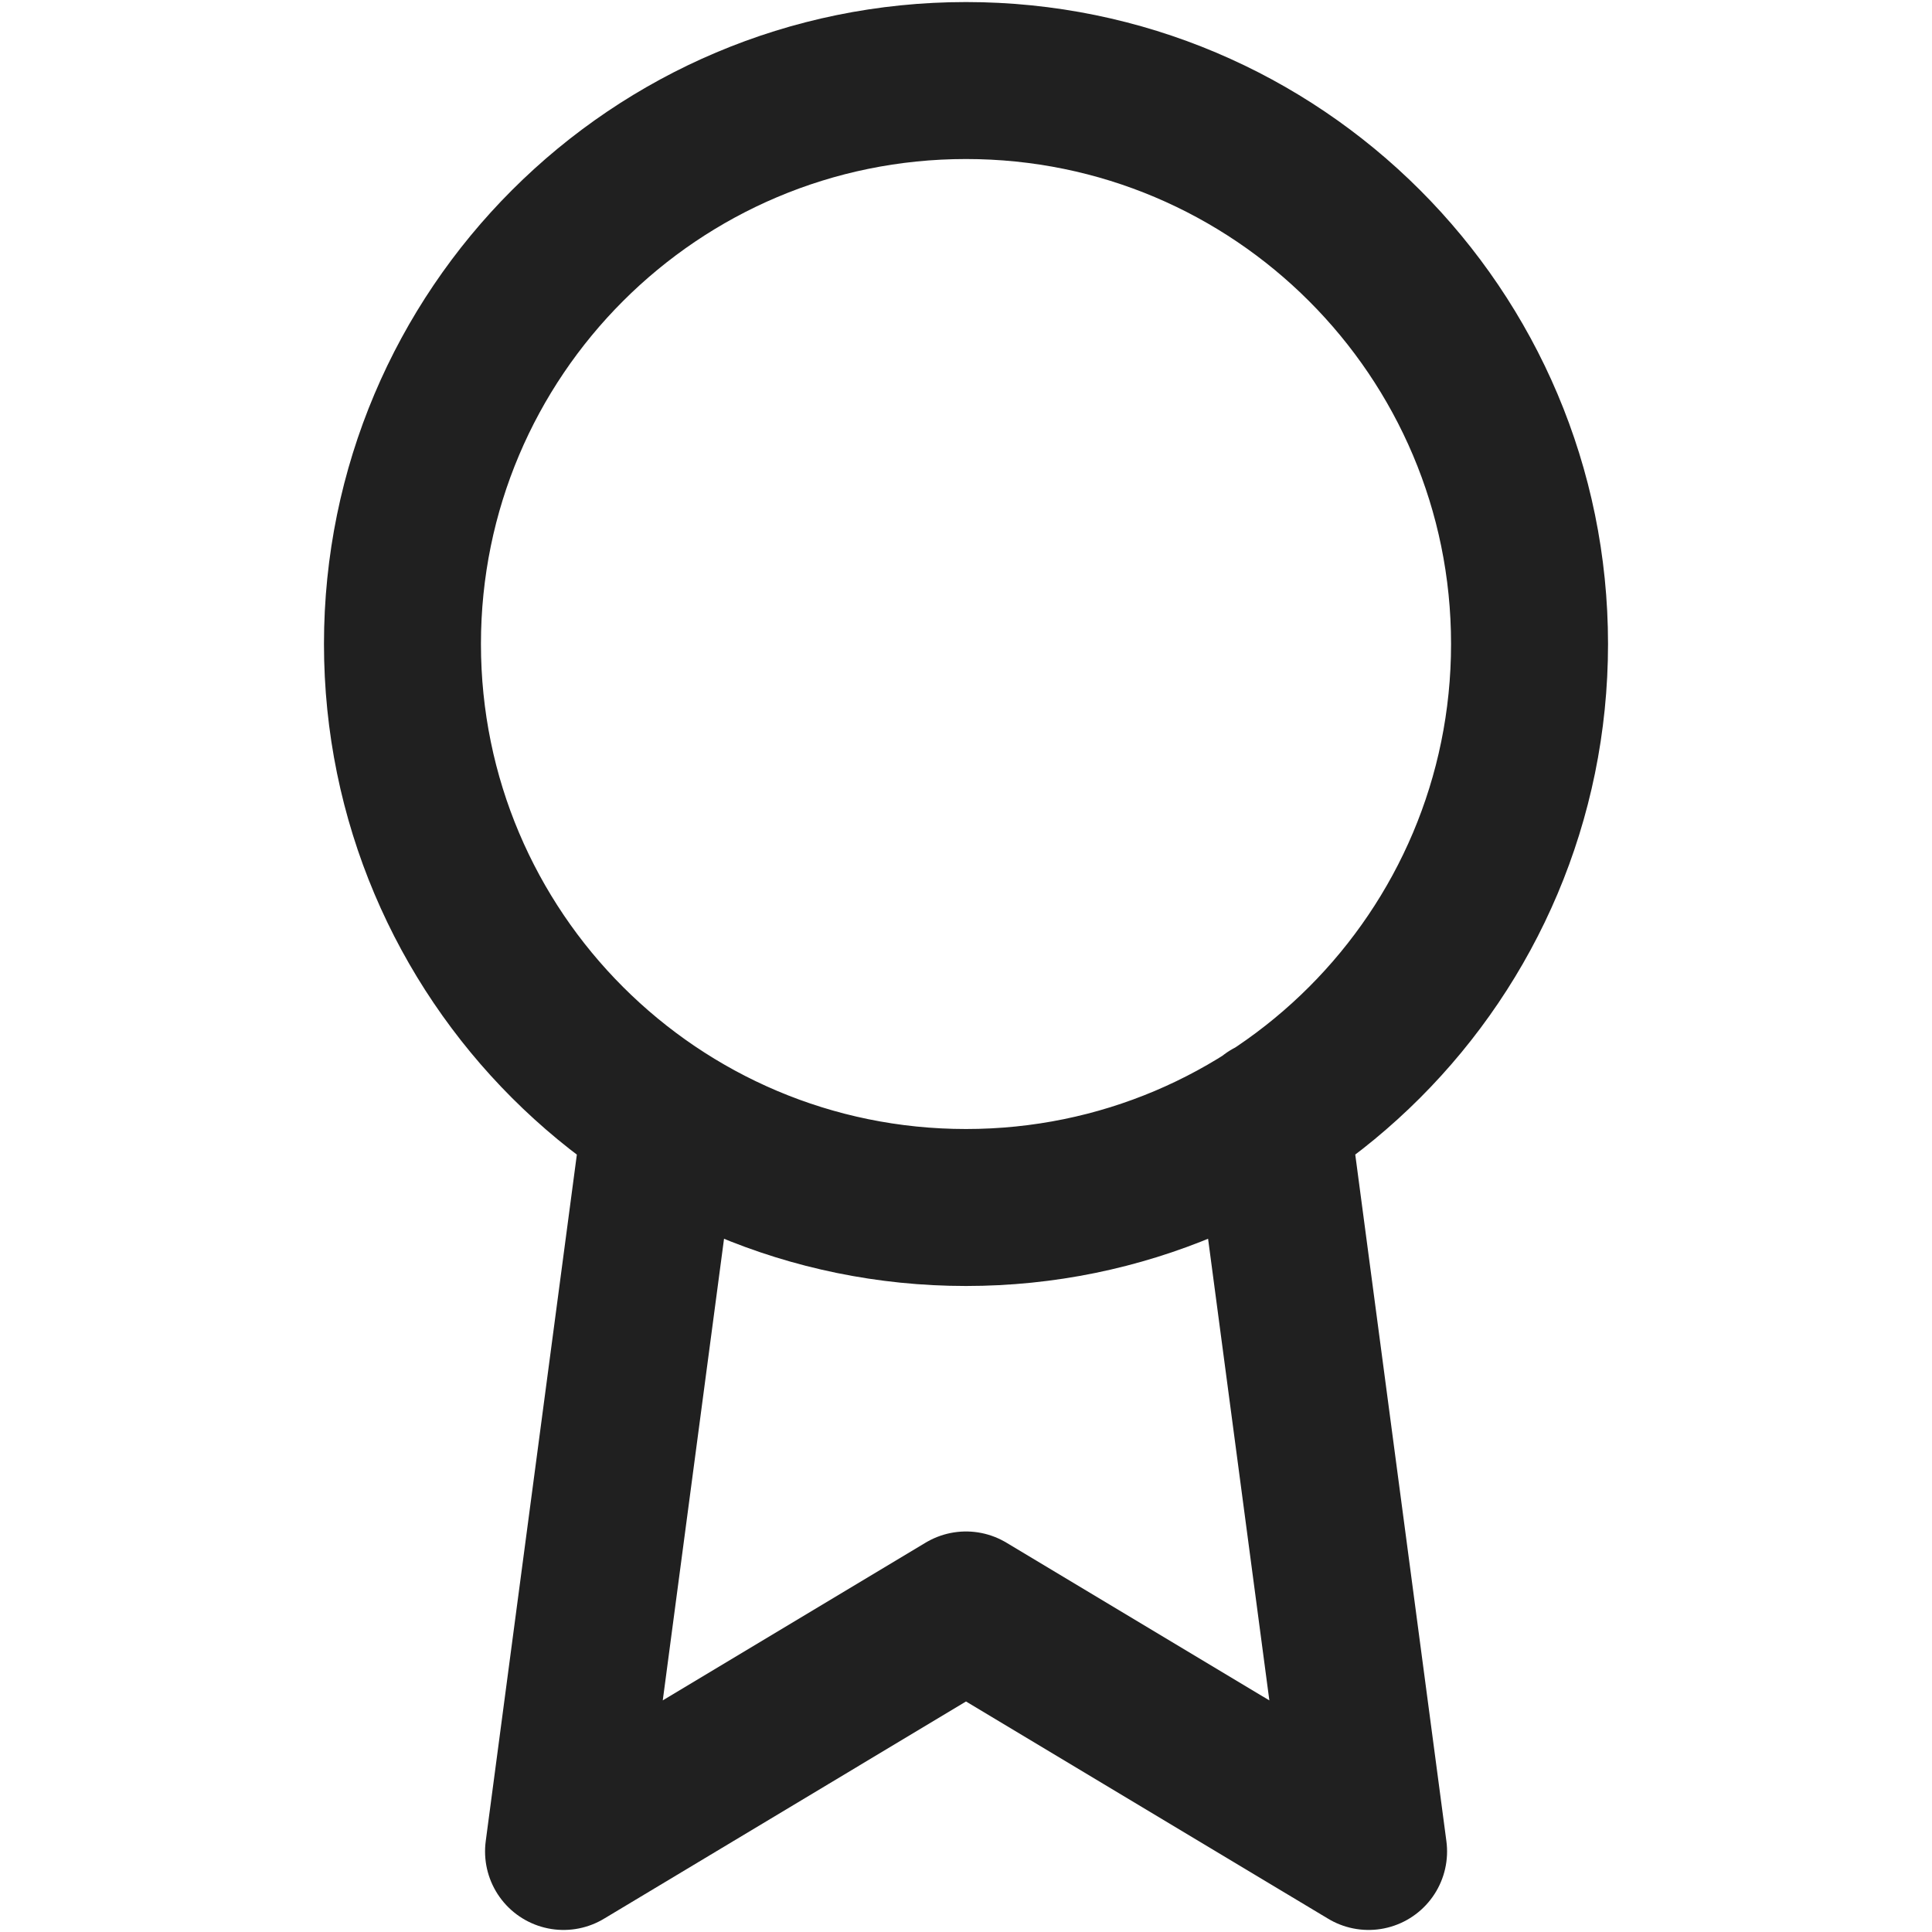
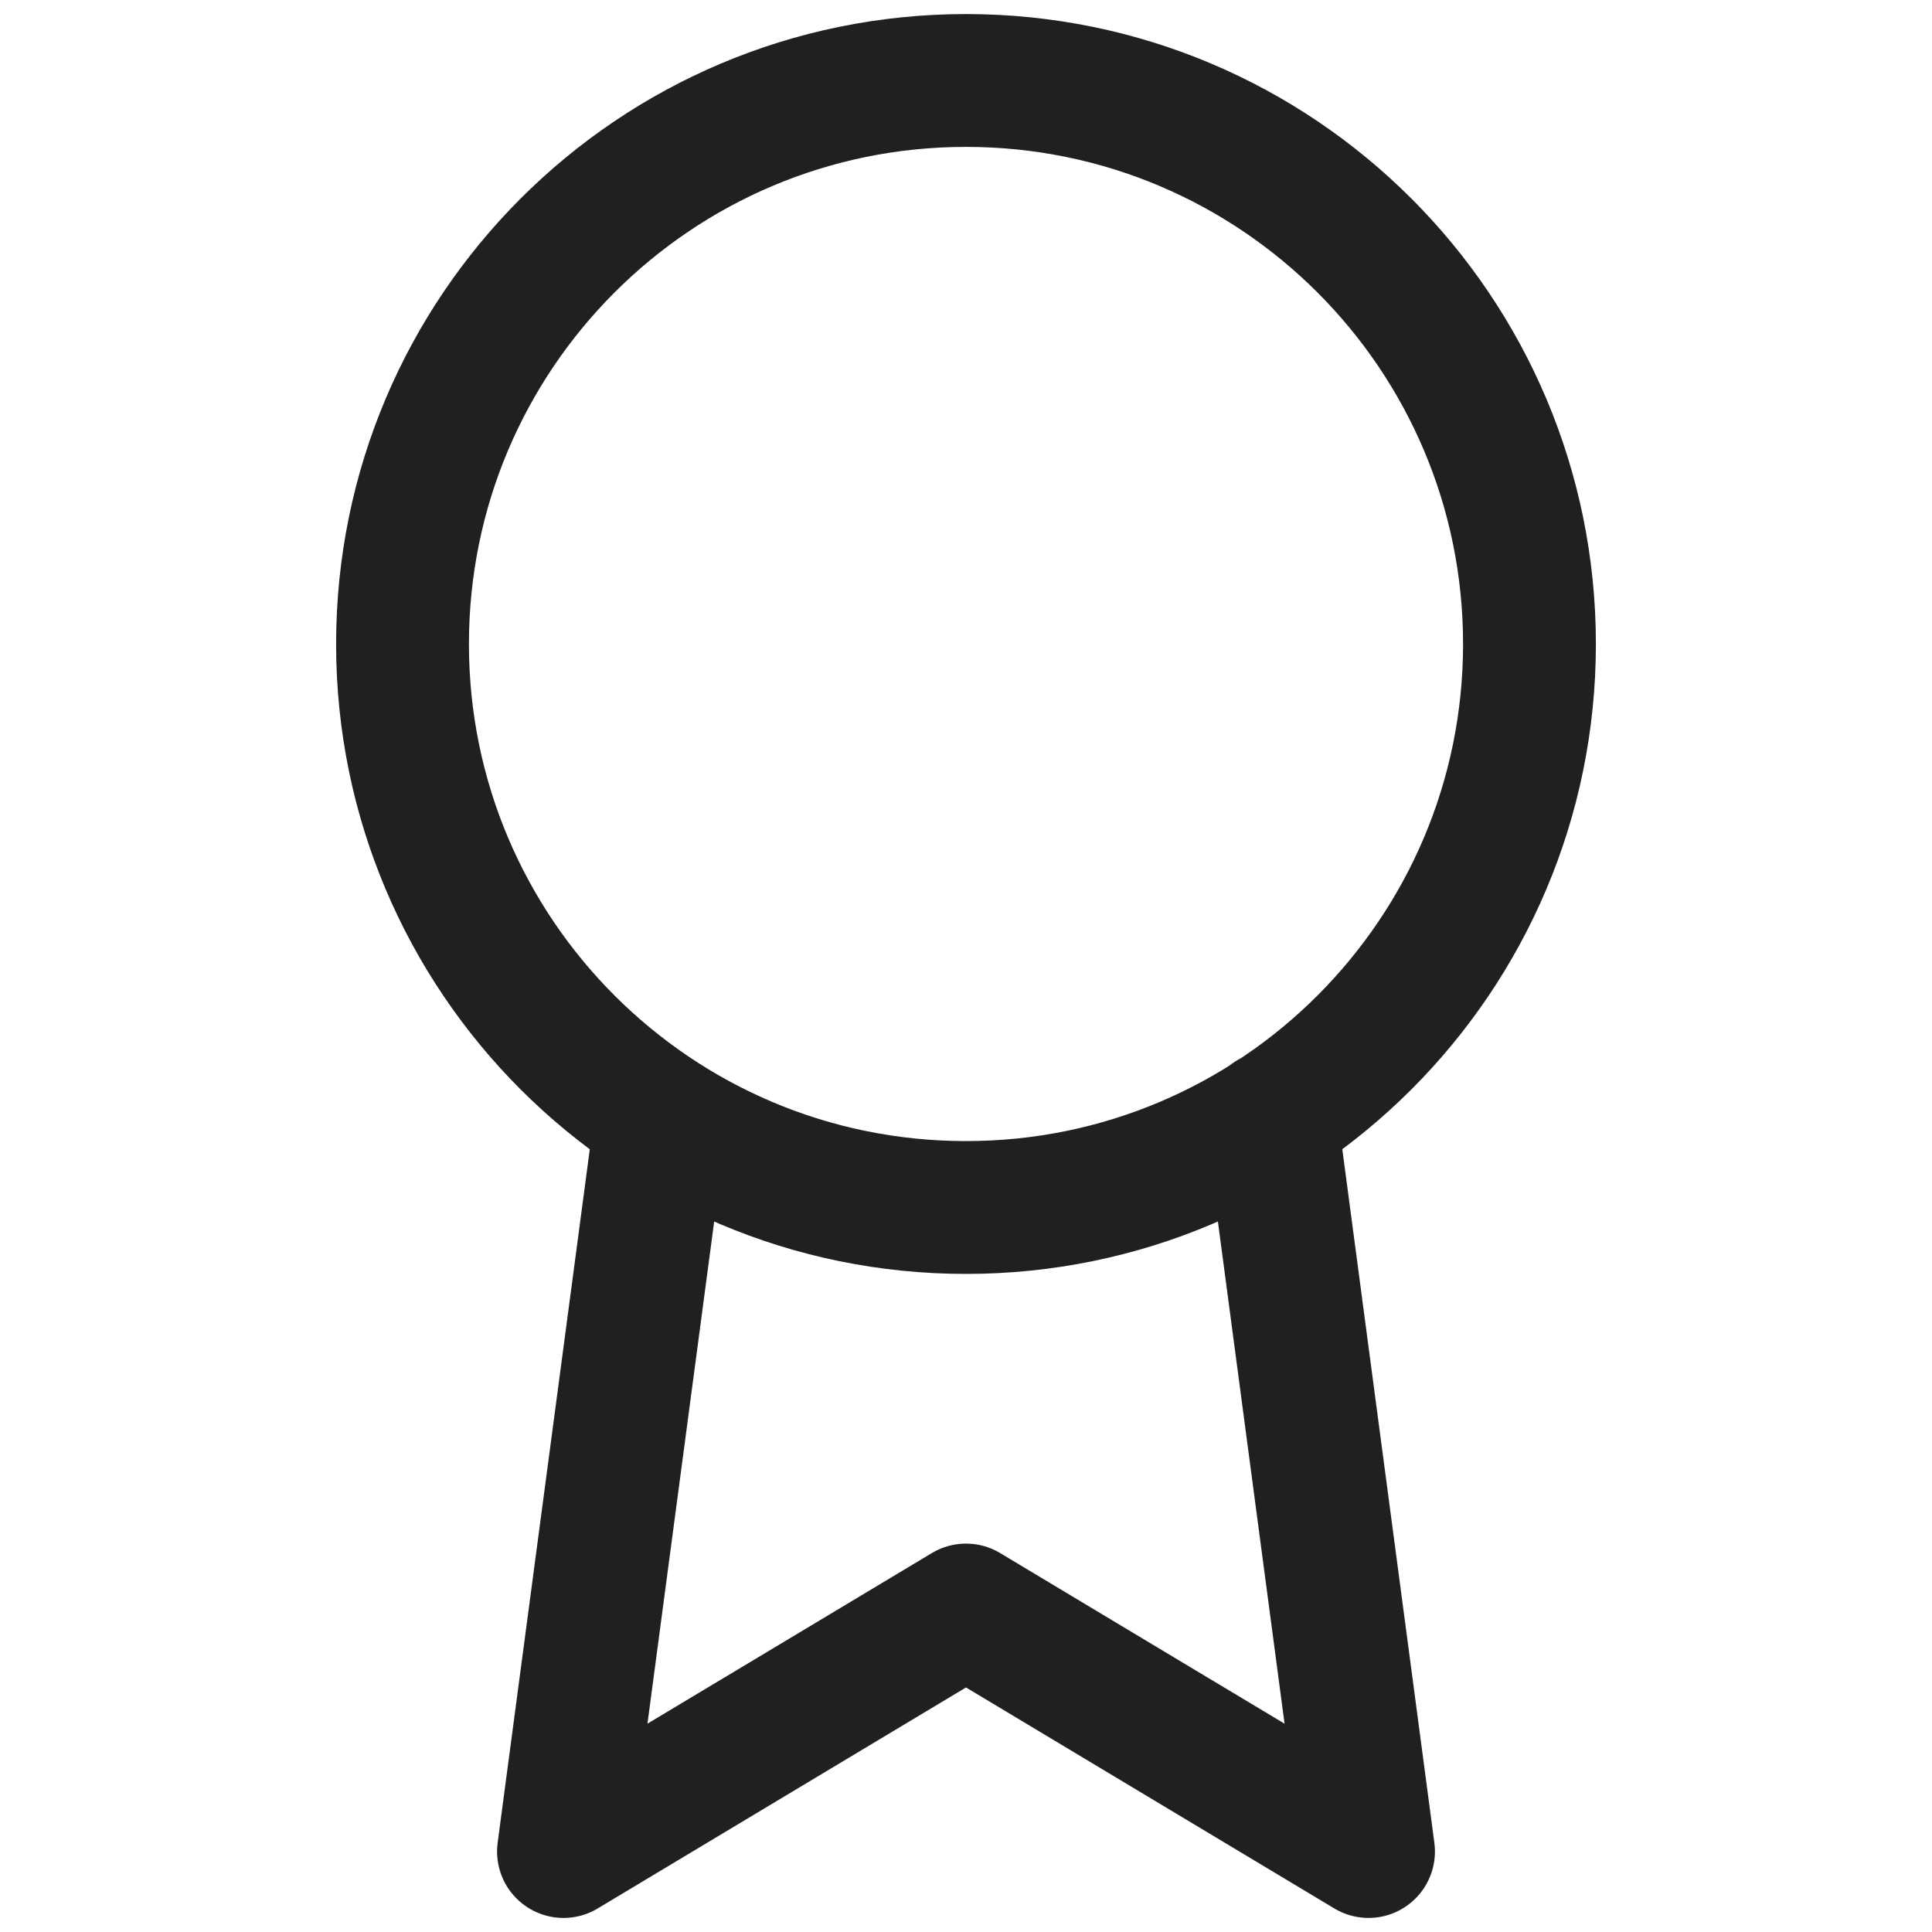
- <svg xmlns="http://www.w3.org/2000/svg" width="16" height="16" viewBox="0 0 16 16" fill="none">
-   <path d="M-868 -92C-868 -96.418 -864.418 -100 -860 -100H204C208.418 -100 212 -96.418 212 -92V1562C212 1566.42 208.418 1570 204 1570H-860C-864.418 1570 -868 1566.42 -868 1562V-92Z" fill="white" />
-   <path d="M-860 -100V-99H204V-100V-101H-860V-100ZM212 -92H211V1562H212H213V-92H212ZM204 1570V1569H-860V1570V1571H204V1570ZM-868 1562H-867V-92H-868H-869V1562H-868ZM-860 1570V1569C-863.866 1569 -867 1565.87 -867 1562H-868H-869C-869 1566.97 -864.971 1571 -860 1571V1570ZM212 1562H211C211 1565.87 207.866 1569 204 1569V1570V1571C208.971 1571 213 1566.97 213 1562H212ZM204 -100V-99C207.866 -99 211 -95.866 211 -92H212H213C213 -96.971 208.971 -101 204 -101V-100ZM-860 -100V-101C-864.971 -101 -869 -96.971 -869 -92H-868H-867C-867 -95.866 -863.866 -99 -860 -99V-100Z" fill="#F1F1F1" />
-   <path d="M8 10C10.578 10 12.667 7.911 12.667 5.333C12.667 2.756 10.578 0.667 8 0.667C5.423 0.667 3.333 2.756 3.333 5.333C3.333 7.911 5.423 10 8 10Z" fill="white" />
-   <path d="M5.473 9.26L4.667 15.333L8 13.333L11.334 15.333L10.527 9.253" fill="white" />
-   <path d="M5.473 9.26L4.667 15.333L8 13.333L11.334 15.333L10.527 9.253M12.667 5.333C12.667 7.911 10.578 10 8 10C5.423 10 3.333 7.911 3.333 5.333C3.333 2.756 5.423 0.667 8 0.667C10.578 0.667 12.667 2.756 12.667 5.333Z" stroke="#202020" stroke-width="1.3" stroke-linecap="round" stroke-linejoin="round" />
+ <svg xmlns="http://www.w3.org/2000/svg" width="32" height="32" viewBox="0 0 32 32" fill="none">
+   <path d="M-324 -92C-324 -96.418 -320.418 -100 -316 -100H908C912.418 -100 916 -96.418 916 -92V1598C916 1602.42 912.418 1606 908 1606H-316C-320.418 1606 -324 1602.42 -324 1598V-92Z" fill="white" />
+   <path d="M-316 -100V-99H908V-100V-101H-316V-100ZM916 -92H915V1598H916H917V-92H916ZM908 1606V1605H-316V1606V1607H908V1606ZM-324 1598H-323V-92H-324H-325V1598H-324ZM-316 1606V1605C-319.866 1605 -323 1601.87 -323 1598H-324H-325C-325 1602.97 -320.971 1607 -316 1607V1606ZM916 1598H915C915 1601.87 911.866 1605 908 1605V1606V1607C912.971 1607 917 1602.97 917 1598H916ZM908 -100V-99C911.866 -99 915 -95.866 915 -92H916H917C917 -96.971 912.971 -101 908 -101V-100ZM-316 -100V-101C-320.971 -101 -325 -96.971 -325 -92H-324H-323C-323 -95.866 -319.866 -99 -316 -99V-100Z" fill="#F1F1F1" />
+   <path d="M10.947 18.52L9.333 30.667L16 26.667L22.667 30.667L21.053 18.507M25.333 10.667C25.333 15.821 21.155 20 16 20C10.845 20 6.667 15.821 6.667 10.667C6.667 5.512 10.845 1.333 16 1.333C21.155 1.333 25.333 5.512 25.333 10.667Z" stroke="#202020" stroke-width="2.2" stroke-linecap="round" stroke-linejoin="round" />
</svg>
